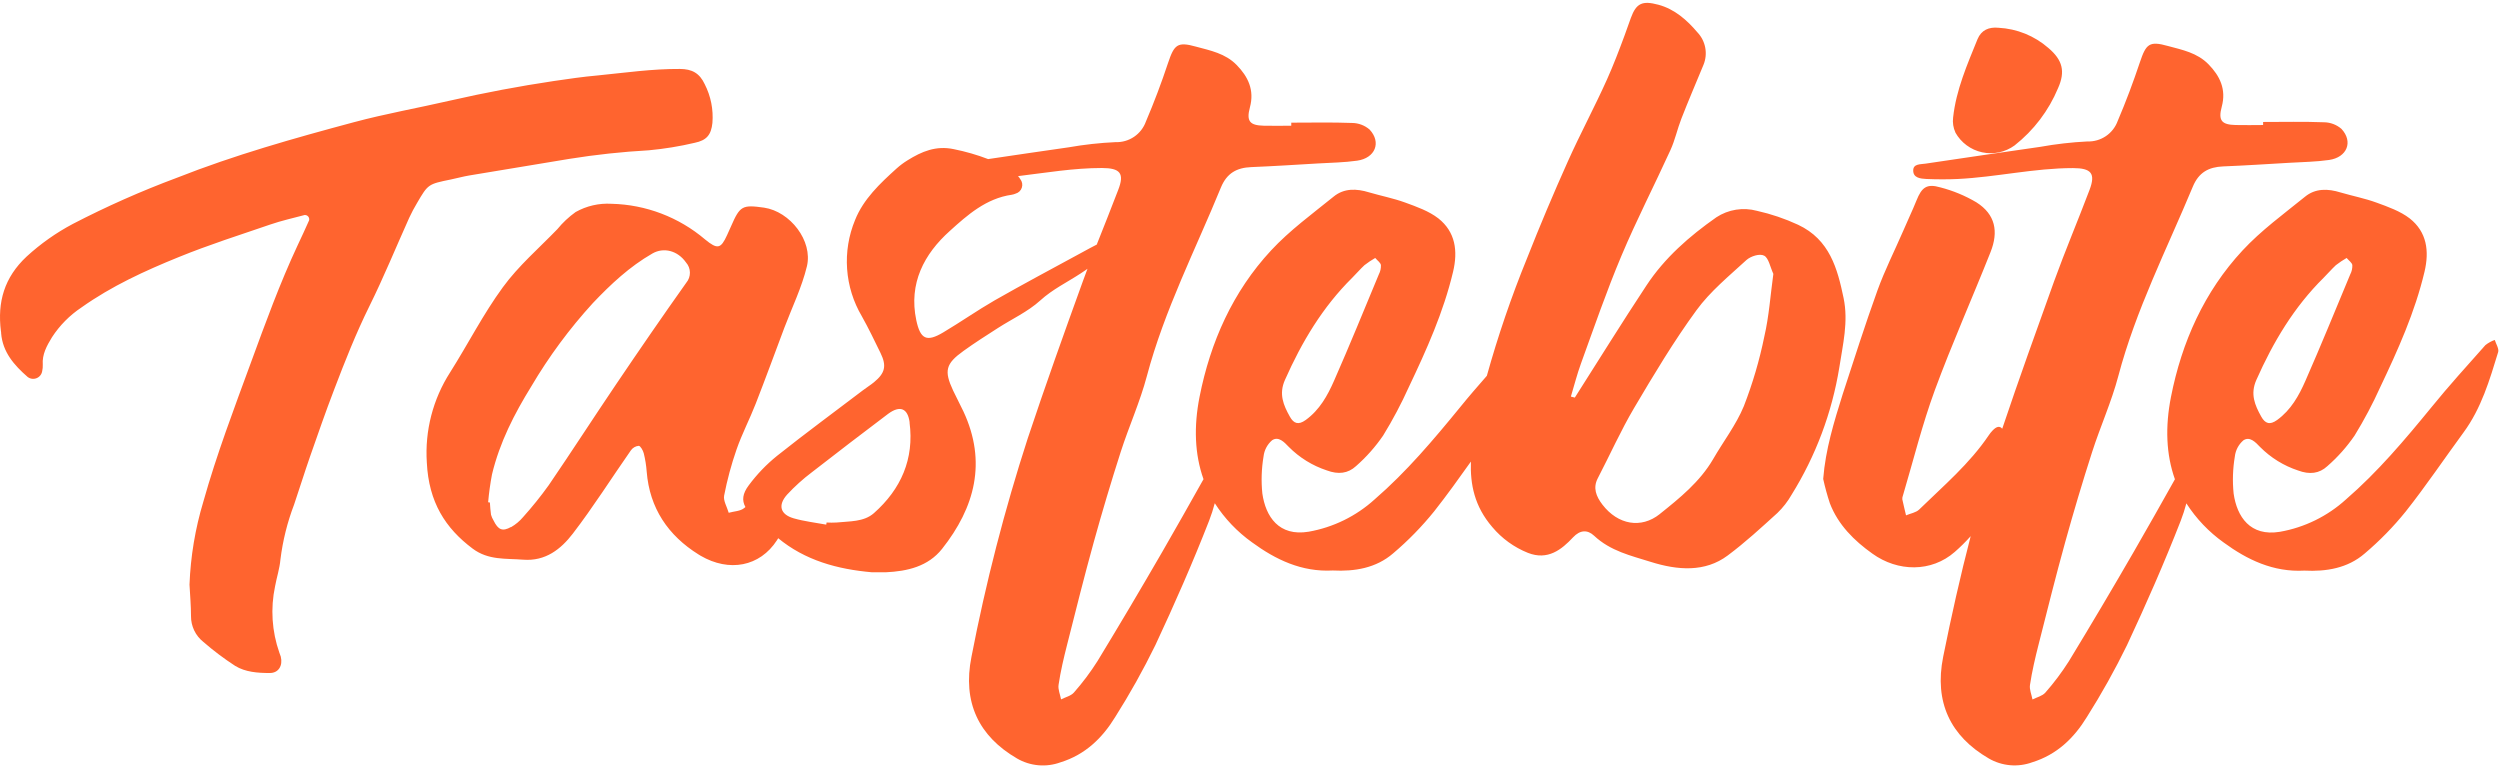
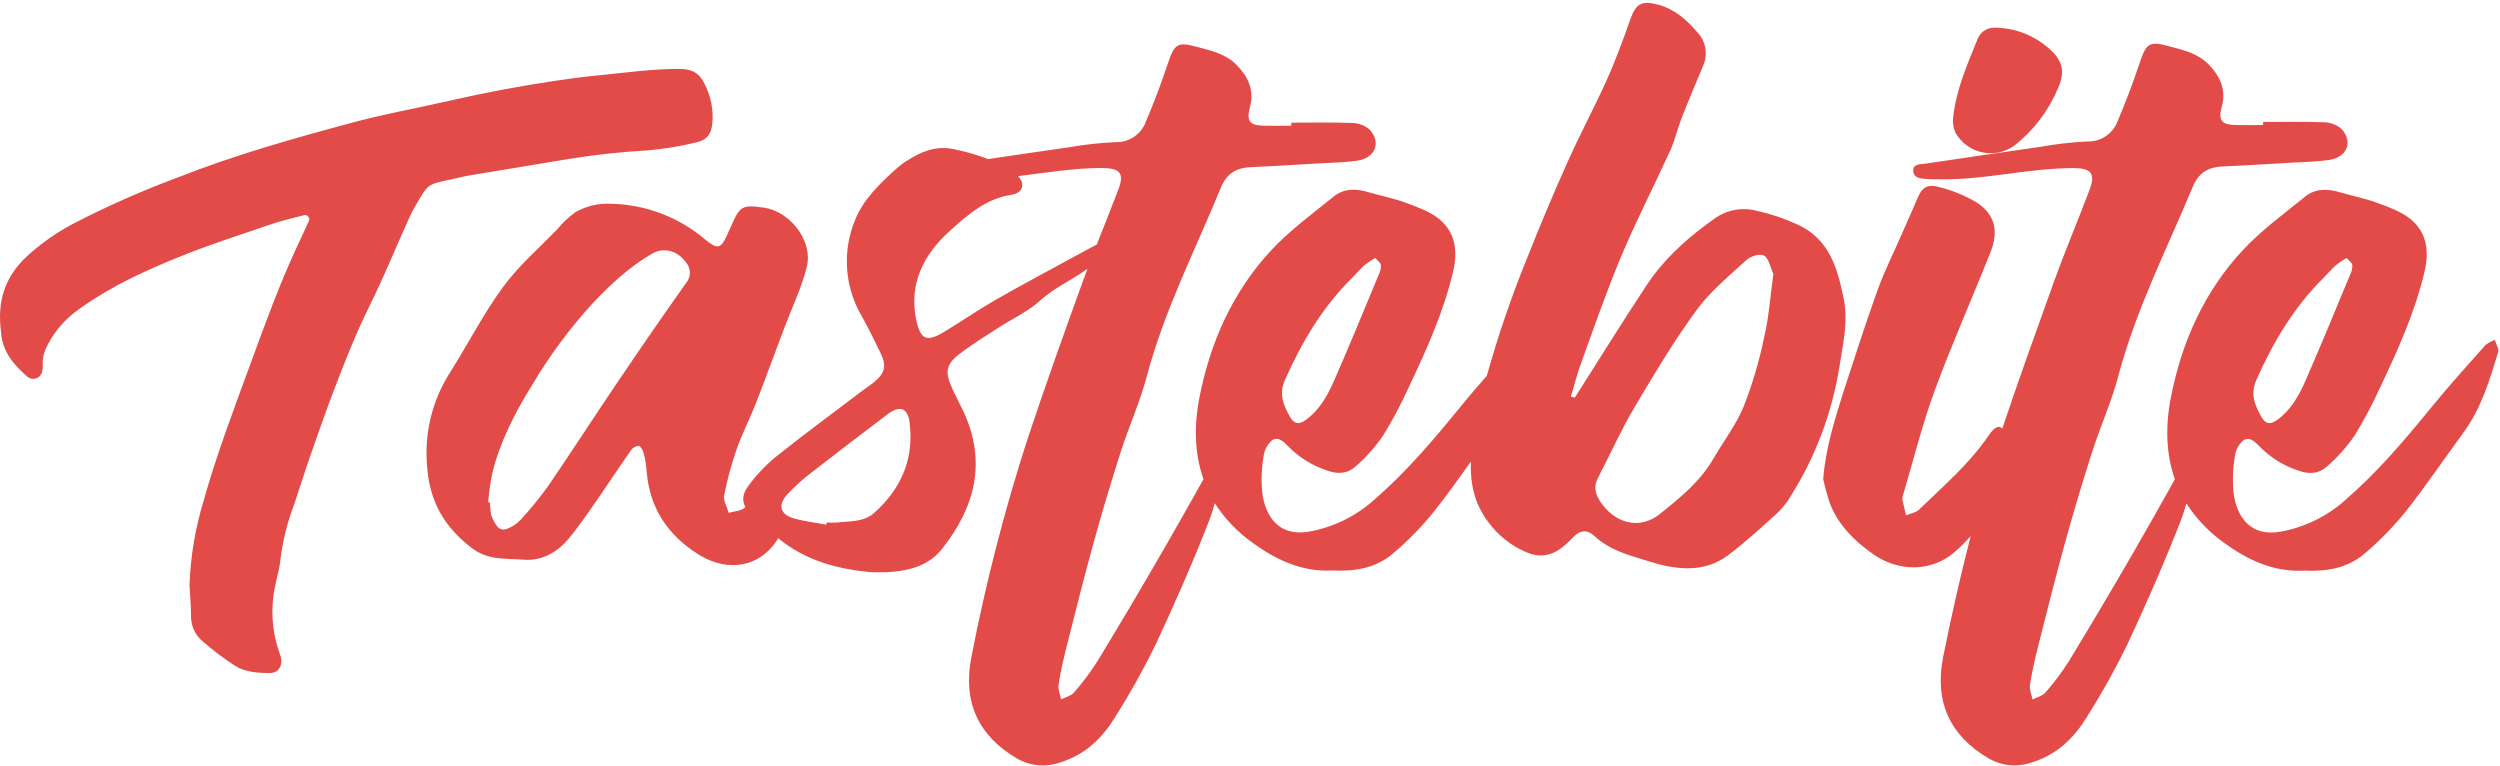
<svg xmlns="http://www.w3.org/2000/svg" width="356" height="109" viewBox="0 0 356 109" fill="none">
-   <path fill-rule="evenodd" clip-rule="evenodd" d="M185.933 59.807C184.884 60.565 184.225 60.314 183.676 59.331C182.76 57.694 182.083 56.117 182.974 54.108C185.366 48.714 188.338 43.723 192.554 39.556C193.164 38.946 193.683 38.335 194.299 37.761C194.786 37.383 195.297 37.04 195.831 36.734C196.154 37.113 196.582 37.394 196.643 37.742C196.663 38.2 196.562 38.656 196.35 39.062C194.244 44.126 192.176 49.208 189.967 54.224C189.039 56.331 187.917 58.372 185.933 59.807ZM324.263 59.807C323.213 60.565 322.554 60.314 322.005 59.331C321.089 57.694 320.412 56.117 321.303 54.108C323.695 48.714 326.667 43.723 330.883 39.556C331.494 38.946 332.012 38.335 332.629 37.761C333.115 37.383 333.626 37.04 334.16 36.734C334.484 37.113 334.911 37.394 334.972 37.742C334.992 38.2 334.891 38.656 334.679 39.062C332.568 44.12 330.505 49.202 328.296 54.218C327.368 56.331 326.246 58.372 324.263 59.807ZM278.448 18.878C278.848 19.588 279.393 20.206 280.049 20.69C280.704 21.174 281.455 21.514 282.251 21.687C283.047 21.86 283.87 21.863 284.667 21.694C285.464 21.526 286.216 21.191 286.875 20.711C289.602 18.565 291.735 15.755 293.068 12.55C294.124 10.185 293.727 8.554 291.683 6.826C289.705 5.1 287.206 4.09 284.586 3.954C283.207 3.82 282.146 4.284 281.603 5.567C280.138 9.19 278.551 12.788 278.124 16.728C278.029 17.459 278.144 18.203 278.454 18.872L278.448 18.878ZM236.343 73.21C233.701 75.311 230.4 74.737 228.191 71.866C227.281 70.681 226.812 69.471 227.519 68.115C229.258 64.774 230.802 61.304 232.712 58.072C235.507 53.344 238.338 48.61 241.566 44.193C243.537 41.487 246.216 39.306 248.7 37.021C249.31 36.484 250.579 36.068 251.22 36.41C251.861 36.753 252.068 38.017 252.526 39.001C252.111 41.982 251.916 45.018 251.238 47.926C250.55 51.307 249.574 54.624 248.322 57.84C247.211 60.528 245.393 62.868 243.94 65.397C242.061 68.604 239.205 70.919 236.343 73.204V73.21ZM72.769 75.043C71.549 75.727 70.939 75.458 70.28 74.114C70.122 73.859 70.001 73.584 69.92 73.295C69.828 72.721 69.81 72.141 69.761 71.561L69.511 71.518C69.627 70.188 69.811 68.865 70.06 67.553C71.159 62.978 73.239 58.934 75.662 55.012C78.162 50.773 81.094 46.805 84.412 43.173C86.963 40.485 89.66 37.956 92.9 36.099C94.517 35.17 96.507 35.69 97.684 37.37C98.038 37.765 98.237 38.276 98.244 38.806C98.252 39.337 98.069 39.853 97.727 40.259C94.334 45.036 91.015 49.868 87.732 54.725C84.449 59.581 81.386 64.34 78.139 69.093C77.004 70.676 75.781 72.195 74.478 73.644C73.997 74.213 73.421 74.694 72.775 75.067L72.769 75.043ZM129.519 60.155C130.203 65.36 128.299 69.661 124.448 73.069C123.008 74.346 120.958 74.212 119.109 74.407C118.641 74.431 118.173 74.431 117.706 74.407L117.657 74.707C116.107 74.419 114.526 74.242 113.019 73.809C111.109 73.259 110.731 71.945 112.085 70.43C113.165 69.267 114.345 68.202 115.612 67.248C119.207 64.438 122.837 61.683 126.474 58.928C128.146 57.7 129.269 58.103 129.538 60.18L129.519 60.155ZM96.812 9.819C98.545 9.819 99.631 10.43 100.357 12C101.224 13.695 101.602 15.599 101.449 17.498C101.272 19.196 100.638 19.984 98.911 20.338C96.77 20.843 94.596 21.198 92.406 21.401C88.61 21.613 84.828 22.02 81.074 22.623C76.333 23.417 71.592 24.187 66.856 24.981C65.972 25.128 65.099 25.372 64.214 25.555C60.968 26.221 60.962 26.215 59.394 28.897C58.982 29.583 58.607 30.29 58.271 31.016C56.385 35.207 54.646 39.471 52.608 43.588C50.698 47.449 49.124 51.432 47.598 55.439C46.378 58.61 45.267 61.823 44.144 65.03C43.357 67.29 42.649 69.581 41.88 71.848C40.918 74.366 40.264 76.991 39.934 79.667C39.824 80.95 39.403 82.208 39.171 83.485C38.502 86.633 38.713 89.905 39.781 92.941C39.86 93.124 39.927 93.312 39.983 93.503C40.3 94.786 39.665 95.849 38.402 95.837C36.712 95.837 34.949 95.715 33.49 94.823C31.899 93.79 30.382 92.647 28.95 91.402C28.399 90.964 27.955 90.407 27.652 89.772C27.349 89.136 27.194 88.441 27.199 87.737C27.199 86.24 27.064 84.743 26.985 83.247C27.137 79.243 27.799 75.274 28.956 71.438C30.842 64.719 33.337 58.164 35.742 51.603C37.804 45.983 39.849 40.344 42.393 34.908C42.942 33.735 43.498 32.562 44.016 31.377C44.04 31.283 44.041 31.184 44.019 31.09C43.997 30.995 43.953 30.907 43.89 30.834C43.827 30.759 43.748 30.701 43.659 30.664C43.569 30.627 43.472 30.612 43.376 30.619C41.734 31.053 40.074 31.426 38.494 31.969C34.131 33.46 29.731 34.865 25.472 36.6C20.639 38.561 15.898 40.729 11.596 43.784C9.924 44.896 8.497 46.339 7.403 48.023C6.659 49.245 5.982 50.467 6.091 51.933C6.104 52.232 6.078 52.532 6.012 52.825C5.981 53.05 5.891 53.263 5.752 53.442C5.613 53.622 5.43 53.762 5.22 53.848C5.01 53.934 4.781 53.965 4.556 53.935C4.331 53.906 4.118 53.818 3.937 53.68C2.015 52.006 0.374 50.137 0.16 47.449C0.16 47.351 0.16 47.248 0.13 47.15C-0.389 43.002 0.612 39.508 3.785 36.539C5.775 34.713 7.99 33.148 10.375 31.884C15.174 29.397 20.12 27.204 25.185 25.317C33.398 22.073 41.862 19.691 50.362 17.412C54.908 16.19 59.552 15.372 64.141 14.315C69.023 13.199 73.935 12.273 78.878 11.535C80.952 11.23 83.039 10.925 85.126 10.741C89.019 10.356 92.882 9.794 96.812 9.819ZM156.906 23.924C152.884 23.924 148.936 24.602 144.97 25.079C145.093 25.214 145.201 25.361 145.293 25.518C145.426 25.686 145.515 25.884 145.552 26.095C145.59 26.305 145.575 26.522 145.508 26.725C145.442 26.929 145.326 27.112 145.171 27.26C145.017 27.407 144.828 27.514 144.622 27.571C144.45 27.645 144.27 27.699 144.085 27.73C140.424 28.249 137.751 30.625 135.255 32.886C131.594 36.166 129.373 40.351 130.477 45.586C131.057 48.316 131.948 48.744 134.309 47.339C136.787 45.867 139.154 44.205 141.632 42.776C145.678 40.467 149.79 38.28 153.879 36.056C154.776 35.568 155.673 35.073 156.588 34.614L156.179 34.822C157.198 32.232 158.242 29.654 159.23 27.052C160.164 24.663 159.499 23.93 156.906 23.924ZM304.723 8.86C305.602 6.245 306.06 5.805 308.702 6.545C310.752 7.1 312.876 7.504 314.493 9.159C316.11 10.815 317.044 12.714 316.379 15.188C315.842 17.186 316.379 17.754 318.343 17.803C319.649 17.84 320.961 17.803 322.267 17.803V17.369C325.16 17.369 328.052 17.302 330.938 17.412C331.848 17.422 332.725 17.753 333.416 18.347C335.13 20.179 334.227 22.415 331.646 22.782C329.815 23.044 327.924 23.069 326.057 23.179C322.896 23.362 319.735 23.57 316.568 23.698C314.505 23.784 313.102 24.553 312.26 26.575C308.543 35.506 304.132 44.144 301.642 53.57C300.672 57.235 299.085 60.736 297.92 64.358C296.557 68.606 295.279 72.882 294.087 77.187C292.745 82.031 291.525 86.912 290.292 91.787C289.81 93.68 289.364 95.586 289.072 97.517C288.962 98.177 289.297 98.91 289.425 99.606C290.036 99.288 290.829 99.117 291.256 98.629C292.488 97.23 293.608 95.737 294.606 94.163C297.747 88.999 300.83 83.799 303.857 78.561C305.84 75.14 307.768 71.695 309.709 68.249C308.446 64.7 308.312 60.748 309.148 56.514C310.685 48.714 313.877 41.542 319.338 35.665C321.98 32.819 325.19 30.479 328.229 28.017C329.712 26.795 331.5 26.85 333.294 27.406C334.996 27.907 336.747 28.243 338.407 28.848C340.067 29.453 341.806 30.07 343.149 31.108C345.589 33.038 345.949 35.745 345.248 38.707C343.881 44.468 341.471 49.819 338.95 55.122C337.878 57.5 336.655 59.808 335.289 62.031C334.184 63.64 332.88 65.104 331.408 66.386C330.261 67.443 328.882 67.608 327.246 66.997C325.204 66.324 323.349 65.177 321.834 63.65C321.169 62.947 320.363 62.104 319.46 62.703C318.776 63.29 318.34 64.115 318.24 65.012C317.947 66.754 317.89 68.527 318.069 70.284C318.539 73.576 320.418 76.435 324.665 75.727C328.169 75.111 331.427 73.514 334.063 71.121C338.596 67.199 342.441 62.636 346.224 58.011C348.702 54.957 351.319 52.073 353.919 49.147C354.32 48.829 354.772 48.579 355.255 48.408C355.432 48.982 355.865 49.63 355.743 50.119C354.523 54.114 353.345 58.127 350.819 61.566C348.067 65.317 345.467 69.184 342.581 72.831C340.828 75.005 338.872 77.007 336.741 78.812C334.301 80.925 331.249 81.414 328.143 81.255C323.695 81.499 319.985 79.691 316.653 77.254C314.543 75.751 312.739 73.858 311.338 71.677C311.116 72.52 310.847 73.35 310.533 74.163C308.202 80.143 305.608 86.038 302.881 91.878C301.166 95.387 299.262 98.798 297.175 102.098C295.345 105.092 292.904 107.462 289.389 108.549C288.379 108.918 287.301 109.06 286.231 108.965C285.16 108.87 284.124 108.541 283.195 108C277.746 104.835 275.409 99.991 276.709 93.522C277.868 87.767 279.149 82.031 280.626 76.35C279.919 77.144 279.163 77.892 278.362 78.592C275.031 81.512 270.246 81.445 266.628 78.836C264.047 77.004 261.746 74.737 260.569 71.658C260.195 70.523 259.879 69.369 259.623 68.201C259.952 63.986 261.173 60.058 262.393 56.154C264.004 51.212 265.584 46.252 267.348 41.359C268.391 38.475 269.789 35.714 271.009 32.898C271.619 31.45 272.315 30.027 272.901 28.561C273.658 26.673 274.365 26.117 276.312 26.685C278.112 27.149 279.838 27.865 281.438 28.811C284.147 30.528 284.617 32.971 283.451 35.903C280.846 42.47 277.96 48.934 275.519 55.562C273.725 60.449 272.468 65.537 270.985 70.54C270.91 70.714 270.877 70.902 270.887 71.09C271.046 71.86 271.241 72.617 271.418 73.387C272.028 73.118 272.84 73.002 273.298 72.55C276.764 69.172 280.48 66.026 283.213 61.964C283.368 61.73 283.544 61.512 283.738 61.31C284.318 60.699 284.776 60.626 285.117 61.053C287.473 54.022 289.999 47.04 292.501 40.063C294.087 35.69 295.9 31.401 297.547 27.052C298.451 24.675 297.785 23.942 295.192 23.936C289.7 23.936 284.281 25.219 278.796 25.488C277.307 25.561 275.812 25.549 274.329 25.488C273.511 25.445 272.425 25.354 272.443 24.266C272.443 23.307 273.487 23.411 274.207 23.301C279.644 22.501 285.081 21.682 290.524 20.912C292.743 20.513 294.985 20.256 297.236 20.143C298.176 20.177 299.103 19.911 299.882 19.382C300.661 18.854 301.252 18.091 301.569 17.204C302.74 14.461 303.778 11.682 304.723 8.86ZM232.236 2.549C233.005 0.46 233.853 0.057 236.154 0.674C238.454 1.291 240.218 2.843 241.707 4.602C242.283 5.206 242.672 5.964 242.826 6.785C242.981 7.606 242.895 8.453 242.579 9.226C241.524 11.78 240.425 14.339 239.425 16.905C238.851 18.371 238.522 19.959 237.869 21.377C235.58 26.398 233.054 31.297 230.906 36.392C228.758 41.487 227.001 46.618 225.133 51.756C224.572 53.289 224.169 54.896 223.693 56.472L224.255 56.618C227.648 51.291 230.967 45.928 234.451 40.656C237.045 36.716 240.554 33.649 244.41 30.943C245.254 30.389 246.205 30.021 247.201 29.862C248.197 29.703 249.215 29.757 250.189 30.021C252.207 30.471 254.171 31.137 256.047 32.006C260.562 34.12 261.661 38.286 262.527 42.44C263.235 45.824 262.411 49.086 261.917 52.336C260.87 58.766 258.56 64.925 255.119 70.455C254.575 71.41 253.897 72.282 253.106 73.045C250.805 75.134 248.517 77.248 246.021 79.105C242.799 81.512 238.918 81.225 235.037 80.003C232.242 79.123 229.344 78.482 226.995 76.283C226.067 75.415 225.011 75.44 224.005 76.515C222.375 78.262 220.404 79.844 217.573 78.726C215.609 77.939 213.87 76.681 212.508 75.061C209.945 72.086 209.347 68.952 209.457 65.727C207.755 68.121 206.046 70.51 204.228 72.813C202.474 74.987 200.519 76.989 198.388 78.793C195.947 80.907 192.896 81.396 189.79 81.237C185.341 81.481 181.631 79.673 178.3 77.236C176.189 75.733 174.385 73.84 172.985 71.658C172.762 72.501 172.493 73.331 172.179 74.144C169.848 80.125 167.255 86.02 164.527 91.86C162.808 95.377 160.897 98.797 158.803 102.105C156.973 105.098 154.532 107.468 151.017 108.555C150.008 108.924 148.929 109.066 147.859 108.971C146.789 108.876 145.752 108.547 144.823 108.006C139.374 104.841 137.037 99.997 138.337 93.528C140.37 83.013 143.043 72.634 146.343 62.446C148.839 54.945 151.505 47.498 154.196 40.063C154.412 39.465 154.634 38.866 154.861 38.267L154.611 38.451L153.903 38.927C151.969 40.198 149.9 41.181 148.131 42.788C146.361 44.395 144.109 45.415 142.084 46.722C140.442 47.779 138.788 48.824 137.202 49.972C134.645 51.805 134.419 52.806 135.719 55.604C136.189 56.618 136.732 57.596 137.202 58.61C140.54 65.794 138.831 72.245 134.151 78.158C132.161 80.669 129.202 81.353 126.126 81.493H125.474H124.162C119.28 81.06 114.642 79.82 110.773 76.606L110.816 76.643L110.639 76.93C108.198 80.699 103.829 81.506 99.765 79.135L99.485 78.964C95.134 76.258 92.498 72.355 92.089 67.156C92.023 66.279 91.884 65.408 91.674 64.554C91.57 64.144 91.198 63.491 90.96 63.485C90.737 63.504 90.52 63.571 90.326 63.683C90.132 63.795 89.965 63.948 89.837 64.132C87.073 68.085 84.492 72.184 81.563 75.996C79.878 78.189 77.682 79.954 74.484 79.697C72.043 79.502 69.547 79.807 67.302 78.121C63.421 75.214 61.053 71.512 60.779 65.861C60.486 61.34 61.648 56.845 64.092 53.032C66.637 49.013 68.815 44.712 71.61 40.9C73.837 37.846 76.742 35.354 79.366 32.635C80.123 31.709 80.999 30.887 81.972 30.192C83.525 29.32 85.295 28.913 87.073 29.019C91.962 29.132 96.664 30.922 100.394 34.089C102.176 35.555 102.645 35.433 103.536 33.478C103.732 33.051 103.927 32.623 104.116 32.189C105.379 29.3 105.715 29.135 108.803 29.569C112.513 30.118 115.771 34.297 114.905 37.919C114.172 40.943 112.793 43.759 111.695 46.661C110.34 50.271 109.016 53.894 107.613 57.486C106.758 59.685 105.666 61.762 104.885 64.004C104.139 66.15 103.548 68.347 103.115 70.577C102.975 71.286 103.53 72.19 103.768 73.02C104.519 72.807 105.446 72.801 105.989 72.336L106.148 72.202C105.617 71.237 105.745 70.284 106.618 69.117C107.782 67.545 109.141 66.129 110.664 64.902C114.673 61.713 118.804 58.677 122.868 55.586C123.387 55.189 123.948 54.847 124.454 54.431C126.035 53.13 126.285 52.11 125.388 50.271C124.491 48.433 123.686 46.747 122.728 45.042C121.514 42.988 120.795 40.679 120.628 38.299C120.46 35.919 120.849 33.532 121.763 31.328C122.941 28.365 125.315 26.123 127.67 23.997C128.157 23.56 128.682 23.168 129.239 22.825C131.252 21.572 133.29 20.699 135.829 21.242C137.493 21.575 139.126 22.047 140.711 22.654C144.524 22.091 148.344 21.523 152.164 20.98C154.374 20.591 156.605 20.345 158.846 20.241C159.786 20.275 160.713 20.008 161.492 19.48C162.271 18.952 162.862 18.189 163.179 17.302C164.344 14.572 165.388 11.804 166.333 8.958C167.212 6.343 167.67 5.903 170.312 6.642C172.362 7.198 174.486 7.601 176.103 9.257C177.72 10.912 178.654 12.812 177.988 15.286C177.451 17.284 177.988 17.852 179.953 17.901C181.259 17.938 182.571 17.901 183.877 17.901V17.467C186.769 17.467 189.662 17.4 192.548 17.51C193.458 17.52 194.335 17.851 195.026 18.445C196.74 20.277 195.837 22.513 193.256 22.88C191.425 23.142 189.534 23.167 187.666 23.276C184.505 23.46 181.345 23.668 178.178 23.796C176.115 23.881 174.712 24.651 173.869 26.673C170.251 35.519 165.809 44.156 163.313 53.558C162.343 57.223 160.756 60.724 159.591 64.346C158.228 68.594 156.95 72.87 155.758 77.174C154.416 82.019 153.195 86.9 151.963 91.775C151.481 93.668 151.029 95.574 150.742 97.505C150.633 98.164 150.968 98.897 151.096 99.594C151.707 99.276 152.5 99.105 152.927 98.616C154.159 97.218 155.279 95.725 156.277 94.151C159.418 88.987 162.501 83.786 165.528 78.549C167.511 75.128 169.439 71.683 171.38 68.237C170.117 64.688 169.982 60.736 170.818 56.502C172.362 48.701 175.548 41.53 181.009 35.653C183.651 32.806 186.861 30.467 189.9 28.005C191.383 26.783 193.171 26.838 194.965 27.394C196.667 27.895 198.418 28.231 200.078 28.836C201.738 29.44 203.477 30.057 204.819 31.096C207.26 33.026 207.62 35.732 206.919 38.695C205.552 44.456 203.141 49.807 200.621 55.109C199.549 57.488 198.326 59.796 196.96 62.019C195.86 63.627 194.562 65.09 193.097 66.374C191.95 67.431 190.571 67.596 188.936 66.985C186.893 66.312 185.039 65.165 183.523 63.637C182.858 62.935 182.052 62.092 181.149 62.691C180.465 63.278 180.029 64.103 179.929 65C179.636 66.741 179.579 68.514 179.758 70.272C180.228 73.564 182.107 76.423 186.354 75.715C189.859 75.098 193.117 73.501 195.752 71.109C200.286 67.187 204.13 62.623 207.913 57.999C209.134 56.484 210.433 54.993 211.727 53.515C213.307 47.84 215.214 42.261 217.439 36.807C219.273 32.157 221.212 27.555 223.254 23.002C225.024 19.049 227.074 15.243 228.844 11.297C229.753 9.263 230.558 7.168 231.333 5.066L232.236 2.549Z" fill="#FF642F" />
+   <path fill-rule="evenodd" clip-rule="evenodd" d="M185.933 59.807C184.884 60.565 184.225 60.314 183.676 59.331C182.76 57.694 182.083 56.117 182.974 54.108C185.366 48.714 188.338 43.723 192.554 39.556C193.164 38.946 193.683 38.335 194.299 37.761C194.786 37.383 195.297 37.04 195.831 36.734C196.154 37.113 196.582 37.394 196.643 37.742C196.663 38.2 196.562 38.656 196.35 39.062C194.244 44.126 192.176 49.208 189.967 54.224C189.039 56.331 187.917 58.372 185.933 59.807ZM324.263 59.807C323.213 60.565 322.554 60.314 322.005 59.331C321.089 57.694 320.412 56.117 321.303 54.108C323.695 48.714 326.667 43.723 330.883 39.556C331.494 38.946 332.012 38.335 332.629 37.761C333.115 37.383 333.626 37.04 334.16 36.734C334.484 37.113 334.911 37.394 334.972 37.742C334.992 38.2 334.891 38.656 334.679 39.062C332.568 44.12 330.505 49.202 328.296 54.218C327.368 56.331 326.246 58.372 324.263 59.807ZM278.448 18.878C278.848 19.588 279.393 20.206 280.049 20.69C280.704 21.174 281.455 21.514 282.251 21.687C283.047 21.86 283.87 21.863 284.667 21.694C285.464 21.526 286.216 21.191 286.875 20.711C289.602 18.565 291.735 15.755 293.068 12.55C294.124 10.185 293.727 8.554 291.683 6.826C289.705 5.1 287.206 4.09 284.586 3.954C283.207 3.82 282.146 4.284 281.603 5.567C280.138 9.19 278.551 12.788 278.124 16.728C278.029 17.459 278.144 18.203 278.454 18.872L278.448 18.878ZM236.343 73.21C233.701 75.311 230.4 74.737 228.191 71.866C227.281 70.681 226.812 69.471 227.519 68.115C229.258 64.774 230.802 61.304 232.712 58.072C235.507 53.344 238.338 48.61 241.566 44.193C243.537 41.487 246.216 39.306 248.7 37.021C249.31 36.484 250.579 36.068 251.22 36.41C251.861 36.753 252.068 38.017 252.526 39.001C252.111 41.982 251.916 45.018 251.238 47.926C250.55 51.307 249.574 54.624 248.322 57.84C247.211 60.528 245.393 62.868 243.94 65.397C242.061 68.604 239.205 70.919 236.343 73.204V73.21ZM72.769 75.043C71.549 75.727 70.939 75.458 70.28 74.114C70.122 73.859 70.001 73.584 69.92 73.295C69.828 72.721 69.81 72.141 69.761 71.561L69.511 71.518C69.627 70.188 69.811 68.865 70.06 67.553C71.159 62.978 73.239 58.934 75.662 55.012C78.162 50.773 81.094 46.805 84.412 43.173C86.963 40.485 89.66 37.956 92.9 36.099C94.517 35.17 96.507 35.69 97.684 37.37C98.038 37.765 98.237 38.276 98.244 38.806C98.252 39.337 98.069 39.853 97.727 40.259C94.334 45.036 91.015 49.868 87.732 54.725C84.449 59.581 81.386 64.34 78.139 69.093C77.004 70.676 75.781 72.195 74.478 73.644C73.997 74.213 73.421 74.694 72.775 75.067L72.769 75.043ZM129.519 60.155C130.203 65.36 128.299 69.661 124.448 73.069C123.008 74.346 120.958 74.212 119.109 74.407C118.641 74.431 118.173 74.431 117.706 74.407L117.657 74.707C116.107 74.419 114.526 74.242 113.019 73.809C111.109 73.259 110.731 71.945 112.085 70.43C113.165 69.267 114.345 68.202 115.612 67.248C119.207 64.438 122.837 61.683 126.474 58.928C128.146 57.7 129.269 58.103 129.538 60.18L129.519 60.155ZM96.812 9.819C98.545 9.819 99.631 10.43 100.357 12C101.224 13.695 101.602 15.599 101.449 17.498C101.272 19.196 100.638 19.984 98.911 20.338C96.77 20.843 94.596 21.198 92.406 21.401C88.61 21.613 84.828 22.02 81.074 22.623C76.333 23.417 71.592 24.187 66.856 24.981C65.972 25.128 65.099 25.372 64.214 25.555C60.968 26.221 60.962 26.215 59.394 28.897C58.982 29.583 58.607 30.29 58.271 31.016C56.385 35.207 54.646 39.471 52.608 43.588C50.698 47.449 49.124 51.432 47.598 55.439C46.378 58.61 45.267 61.823 44.144 65.03C43.357 67.29 42.649 69.581 41.88 71.848C40.918 74.366 40.264 76.991 39.934 79.667C39.824 80.95 39.403 82.208 39.171 83.485C38.502 86.633 38.713 89.905 39.781 92.941C39.86 93.124 39.927 93.312 39.983 93.503C40.3 94.786 39.665 95.849 38.402 95.837C36.712 95.837 34.949 95.715 33.49 94.823C31.899 93.79 30.382 92.647 28.95 91.402C28.399 90.964 27.955 90.407 27.652 89.772C27.349 89.136 27.194 88.441 27.199 87.737C27.199 86.24 27.064 84.743 26.985 83.247C27.137 79.243 27.799 75.274 28.956 71.438C30.842 64.719 33.337 58.164 35.742 51.603C37.804 45.983 39.849 40.344 42.393 34.908C42.942 33.735 43.498 32.562 44.016 31.377C44.04 31.283 44.041 31.184 44.019 31.09C43.997 30.995 43.953 30.907 43.89 30.834C43.827 30.759 43.748 30.701 43.659 30.664C43.569 30.627 43.472 30.612 43.376 30.619C41.734 31.053 40.074 31.426 38.494 31.969C34.131 33.46 29.731 34.865 25.472 36.6C20.639 38.561 15.898 40.729 11.596 43.784C9.924 44.896 8.497 46.339 7.403 48.023C6.659 49.245 5.982 50.467 6.091 51.933C6.104 52.232 6.078 52.532 6.012 52.825C5.981 53.05 5.891 53.263 5.752 53.442C5.613 53.622 5.43 53.762 5.22 53.848C5.01 53.934 4.781 53.965 4.556 53.935C4.331 53.906 4.118 53.818 3.937 53.68C2.015 52.006 0.374 50.137 0.16 47.449C0.16 47.351 0.16 47.248 0.13 47.15C-0.389 43.002 0.612 39.508 3.785 36.539C5.775 34.713 7.99 33.148 10.375 31.884C15.174 29.397 20.12 27.204 25.185 25.317C33.398 22.073 41.862 19.691 50.362 17.412C54.908 16.19 59.552 15.372 64.141 14.315C69.023 13.199 73.935 12.273 78.878 11.535C80.952 11.23 83.039 10.925 85.126 10.741C89.019 10.356 92.882 9.794 96.812 9.819ZM156.906 23.924C152.884 23.924 148.936 24.602 144.97 25.079C145.093 25.214 145.201 25.361 145.293 25.518C145.426 25.686 145.515 25.884 145.552 26.095C145.59 26.305 145.575 26.522 145.508 26.725C145.442 26.929 145.326 27.112 145.171 27.26C145.017 27.407 144.828 27.514 144.622 27.571C144.45 27.645 144.27 27.699 144.085 27.73C140.424 28.249 137.751 30.625 135.255 32.886C131.594 36.166 129.373 40.351 130.477 45.586C131.057 48.316 131.948 48.744 134.309 47.339C136.787 45.867 139.154 44.205 141.632 42.776C145.678 40.467 149.79 38.28 153.879 36.056C154.776 35.568 155.673 35.073 156.588 34.614L156.179 34.822C157.198 32.232 158.242 29.654 159.23 27.052C160.164 24.663 159.499 23.93 156.906 23.924ZM304.723 8.86C305.602 6.245 306.06 5.805 308.702 6.545C310.752 7.1 312.876 7.504 314.493 9.159C316.11 10.815 317.044 12.714 316.379 15.188C315.842 17.186 316.379 17.754 318.343 17.803C319.649 17.84 320.961 17.803 322.267 17.803V17.369C325.16 17.369 328.052 17.302 330.938 17.412C331.848 17.422 332.725 17.753 333.416 18.347C335.13 20.179 334.227 22.415 331.646 22.782C329.815 23.044 327.924 23.069 326.057 23.179C322.896 23.362 319.735 23.57 316.568 23.698C314.505 23.784 313.102 24.553 312.26 26.575C308.543 35.506 304.132 44.144 301.642 53.57C300.672 57.235 299.085 60.736 297.92 64.358C296.557 68.606 295.279 72.882 294.087 77.187C292.745 82.031 291.525 86.912 290.292 91.787C289.81 93.68 289.364 95.586 289.072 97.517C288.962 98.177 289.297 98.91 289.425 99.606C290.036 99.288 290.829 99.117 291.256 98.629C292.488 97.23 293.608 95.737 294.606 94.163C297.747 88.999 300.83 83.799 303.857 78.561C305.84 75.14 307.768 71.695 309.709 68.249C308.446 64.7 308.312 60.748 309.148 56.514C310.685 48.714 313.877 41.542 319.338 35.665C321.98 32.819 325.19 30.479 328.229 28.017C329.712 26.795 331.5 26.85 333.294 27.406C334.996 27.907 336.747 28.243 338.407 28.848C340.067 29.453 341.806 30.07 343.149 31.108C345.589 33.038 345.949 35.745 345.248 38.707C343.881 44.468 341.471 49.819 338.95 55.122C337.878 57.5 336.655 59.808 335.289 62.031C334.184 63.64 332.88 65.104 331.408 66.386C330.261 67.443 328.882 67.608 327.246 66.997C325.204 66.324 323.349 65.177 321.834 63.65C321.169 62.947 320.363 62.104 319.46 62.703C318.776 63.29 318.34 64.115 318.24 65.012C317.947 66.754 317.89 68.527 318.069 70.284C318.539 73.576 320.418 76.435 324.665 75.727C328.169 75.111 331.427 73.514 334.063 71.121C338.596 67.199 342.441 62.636 346.224 58.011C348.702 54.957 351.319 52.073 353.919 49.147C354.32 48.829 354.772 48.579 355.255 48.408C355.432 48.982 355.865 49.63 355.743 50.119C354.523 54.114 353.345 58.127 350.819 61.566C348.067 65.317 345.467 69.184 342.581 72.831C340.828 75.005 338.872 77.007 336.741 78.812C334.301 80.925 331.249 81.414 328.143 81.255C323.695 81.499 319.985 79.691 316.653 77.254C314.543 75.751 312.739 73.858 311.338 71.677C311.116 72.52 310.847 73.35 310.533 74.163C308.202 80.143 305.608 86.038 302.881 91.878C301.166 95.387 299.262 98.798 297.175 102.098C295.345 105.092 292.904 107.462 289.389 108.549C288.379 108.918 287.301 109.06 286.231 108.965C285.16 108.87 284.124 108.541 283.195 108C277.746 104.835 275.409 99.991 276.709 93.522C277.868 87.767 279.149 82.031 280.626 76.35C279.919 77.144 279.163 77.892 278.362 78.592C275.031 81.512 270.246 81.445 266.628 78.836C264.047 77.004 261.746 74.737 260.569 71.658C260.195 70.523 259.879 69.369 259.623 68.201C259.952 63.986 261.173 60.058 262.393 56.154C264.004 51.212 265.584 46.252 267.348 41.359C268.391 38.475 269.789 35.714 271.009 32.898C271.619 31.45 272.315 30.027 272.901 28.561C273.658 26.673 274.365 26.117 276.312 26.685C278.112 27.149 279.838 27.865 281.438 28.811C284.147 30.528 284.617 32.971 283.451 35.903C280.846 42.47 277.96 48.934 275.519 55.562C273.725 60.449 272.468 65.537 270.985 70.54C270.91 70.714 270.877 70.902 270.887 71.09C271.046 71.86 271.241 72.617 271.418 73.387C272.028 73.118 272.84 73.002 273.298 72.55C276.764 69.172 280.48 66.026 283.213 61.964C283.368 61.73 283.544 61.512 283.738 61.31C284.318 60.699 284.776 60.626 285.117 61.053C287.473 54.022 289.999 47.04 292.501 40.063C294.087 35.69 295.9 31.401 297.547 27.052C298.451 24.675 297.785 23.942 295.192 23.936C289.7 23.936 284.281 25.219 278.796 25.488C277.307 25.561 275.812 25.549 274.329 25.488C273.511 25.445 272.425 25.354 272.443 24.266C272.443 23.307 273.487 23.411 274.207 23.301C279.644 22.501 285.081 21.682 290.524 20.912C292.743 20.513 294.985 20.256 297.236 20.143C298.176 20.177 299.103 19.911 299.882 19.382C300.661 18.854 301.252 18.091 301.569 17.204C302.74 14.461 303.778 11.682 304.723 8.86ZM232.236 2.549C233.005 0.46 233.853 0.057 236.154 0.674C238.454 1.291 240.218 2.843 241.707 4.602C242.283 5.206 242.672 5.964 242.826 6.785C242.981 7.606 242.895 8.453 242.579 9.226C241.524 11.78 240.425 14.339 239.425 16.905C238.851 18.371 238.522 19.959 237.869 21.377C235.58 26.398 233.054 31.297 230.906 36.392C228.758 41.487 227.001 46.618 225.133 51.756C224.572 53.289 224.169 54.896 223.693 56.472L224.255 56.618C227.648 51.291 230.967 45.928 234.451 40.656C237.045 36.716 240.554 33.649 244.41 30.943C245.254 30.389 246.205 30.021 247.201 29.862C248.197 29.703 249.215 29.757 250.189 30.021C252.207 30.471 254.171 31.137 256.047 32.006C260.562 34.12 261.661 38.286 262.527 42.44C263.235 45.824 262.411 49.086 261.917 52.336C260.87 58.766 258.56 64.925 255.119 70.455C254.575 71.41 253.897 72.282 253.106 73.045C250.805 75.134 248.517 77.248 246.021 79.105C242.799 81.512 238.918 81.225 235.037 80.003C232.242 79.123 229.344 78.482 226.995 76.283C226.067 75.415 225.011 75.44 224.005 76.515C222.375 78.262 220.404 79.844 217.573 78.726C215.609 77.939 213.87 76.681 212.508 75.061C209.945 72.086 209.347 68.952 209.457 65.727C207.755 68.121 206.046 70.51 204.228 72.813C202.474 74.987 200.519 76.989 198.388 78.793C195.947 80.907 192.896 81.396 189.79 81.237C185.341 81.481 181.631 79.673 178.3 77.236C176.189 75.733 174.385 73.84 172.985 71.658C172.762 72.501 172.493 73.331 172.179 74.144C169.848 80.125 167.255 86.02 164.527 91.86C162.808 95.377 160.897 98.797 158.803 102.105C156.973 105.098 154.532 107.468 151.017 108.555C150.008 108.924 148.929 109.066 147.859 108.971C146.789 108.876 145.752 108.547 144.823 108.006C139.374 104.841 137.037 99.997 138.337 93.528C140.37 83.013 143.043 72.634 146.343 62.446C148.839 54.945 151.505 47.498 154.196 40.063C154.412 39.465 154.634 38.866 154.861 38.267L154.611 38.451L153.903 38.927C151.969 40.198 149.9 41.181 148.131 42.788C146.361 44.395 144.109 45.415 142.084 46.722C140.442 47.779 138.788 48.824 137.202 49.972C134.645 51.805 134.419 52.806 135.719 55.604C136.189 56.618 136.732 57.596 137.202 58.61C140.54 65.794 138.831 72.245 134.151 78.158C132.161 80.669 129.202 81.353 126.126 81.493H125.474H124.162C119.28 81.06 114.642 79.82 110.773 76.606L110.816 76.643L110.639 76.93C108.198 80.699 103.829 81.506 99.765 79.135L99.485 78.964C95.134 76.258 92.498 72.355 92.089 67.156C92.023 66.279 91.884 65.408 91.674 64.554C91.57 64.144 91.198 63.491 90.96 63.485C90.737 63.504 90.52 63.571 90.326 63.683C90.132 63.795 89.965 63.948 89.837 64.132C87.073 68.085 84.492 72.184 81.563 75.996C79.878 78.189 77.682 79.954 74.484 79.697C72.043 79.502 69.547 79.807 67.302 78.121C63.421 75.214 61.053 71.512 60.779 65.861C60.486 61.34 61.648 56.845 64.092 53.032C66.637 49.013 68.815 44.712 71.61 40.9C73.837 37.846 76.742 35.354 79.366 32.635C80.123 31.709 80.999 30.887 81.972 30.192C83.525 29.32 85.295 28.913 87.073 29.019C91.962 29.132 96.664 30.922 100.394 34.089C102.176 35.555 102.645 35.433 103.536 33.478C103.732 33.051 103.927 32.623 104.116 32.189C105.379 29.3 105.715 29.135 108.803 29.569C112.513 30.118 115.771 34.297 114.905 37.919C114.172 40.943 112.793 43.759 111.695 46.661C110.34 50.271 109.016 53.894 107.613 57.486C106.758 59.685 105.666 61.762 104.885 64.004C104.139 66.15 103.548 68.347 103.115 70.577C102.975 71.286 103.53 72.19 103.768 73.02C104.519 72.807 105.446 72.801 105.989 72.336L106.148 72.202C105.617 71.237 105.745 70.284 106.618 69.117C107.782 67.545 109.141 66.129 110.664 64.902C114.673 61.713 118.804 58.677 122.868 55.586C123.387 55.189 123.948 54.847 124.454 54.431C126.035 53.13 126.285 52.11 125.388 50.271C124.491 48.433 123.686 46.747 122.728 45.042C121.514 42.988 120.795 40.679 120.628 38.299C120.46 35.919 120.849 33.532 121.763 31.328C122.941 28.365 125.315 26.123 127.67 23.997C128.157 23.56 128.682 23.168 129.239 22.825C131.252 21.572 133.29 20.699 135.829 21.242C137.493 21.575 139.126 22.047 140.711 22.654C144.524 22.091 148.344 21.523 152.164 20.98C154.374 20.591 156.605 20.345 158.846 20.241C159.786 20.275 160.713 20.008 161.492 19.48C162.271 18.952 162.862 18.189 163.179 17.302C164.344 14.572 165.388 11.804 166.333 8.958C167.212 6.343 167.67 5.903 170.312 6.642C172.362 7.198 174.486 7.601 176.103 9.257C177.72 10.912 178.654 12.812 177.988 15.286C177.451 17.284 177.988 17.852 179.953 17.901C181.259 17.938 182.571 17.901 183.877 17.901V17.467C186.769 17.467 189.662 17.4 192.548 17.51C193.458 17.52 194.335 17.851 195.026 18.445C196.74 20.277 195.837 22.513 193.256 22.88C191.425 23.142 189.534 23.167 187.666 23.276C184.505 23.46 181.345 23.668 178.178 23.796C176.115 23.881 174.712 24.651 173.869 26.673C170.251 35.519 165.809 44.156 163.313 53.558C162.343 57.223 160.756 60.724 159.591 64.346C158.228 68.594 156.95 72.87 155.758 77.174C154.416 82.019 153.195 86.9 151.963 91.775C151.481 93.668 151.029 95.574 150.742 97.505C150.633 98.164 150.968 98.897 151.096 99.594C151.707 99.276 152.5 99.105 152.927 98.616C154.159 97.218 155.279 95.725 156.277 94.151C159.418 88.987 162.501 83.786 165.528 78.549C167.511 75.128 169.439 71.683 171.38 68.237C170.117 64.688 169.982 60.736 170.818 56.502C172.362 48.701 175.548 41.53 181.009 35.653C183.651 32.806 186.861 30.467 189.9 28.005C191.383 26.783 193.171 26.838 194.965 27.394C196.667 27.895 198.418 28.231 200.078 28.836C201.738 29.44 203.477 30.057 204.819 31.096C207.26 33.026 207.62 35.732 206.919 38.695C205.552 44.456 203.141 49.807 200.621 55.109C199.549 57.488 198.326 59.796 196.96 62.019C195.86 63.627 194.562 65.09 193.097 66.374C191.95 67.431 190.571 67.596 188.936 66.985C186.893 66.312 185.039 65.165 183.523 63.637C182.858 62.935 182.052 62.092 181.149 62.691C180.465 63.278 180.029 64.103 179.929 65C179.636 66.741 179.579 68.514 179.758 70.272C180.228 73.564 182.107 76.423 186.354 75.715C189.859 75.098 193.117 73.501 195.752 71.109C200.286 67.187 204.13 62.623 207.913 57.999C209.134 56.484 210.433 54.993 211.727 53.515C213.307 47.84 215.214 42.261 217.439 36.807C219.273 32.157 221.212 27.555 223.254 23.002C225.024 19.049 227.074 15.243 228.844 11.297C229.753 9.263 230.558 7.168 231.333 5.066L232.236 2.549Z" fill="#e34b49" />
</svg>
